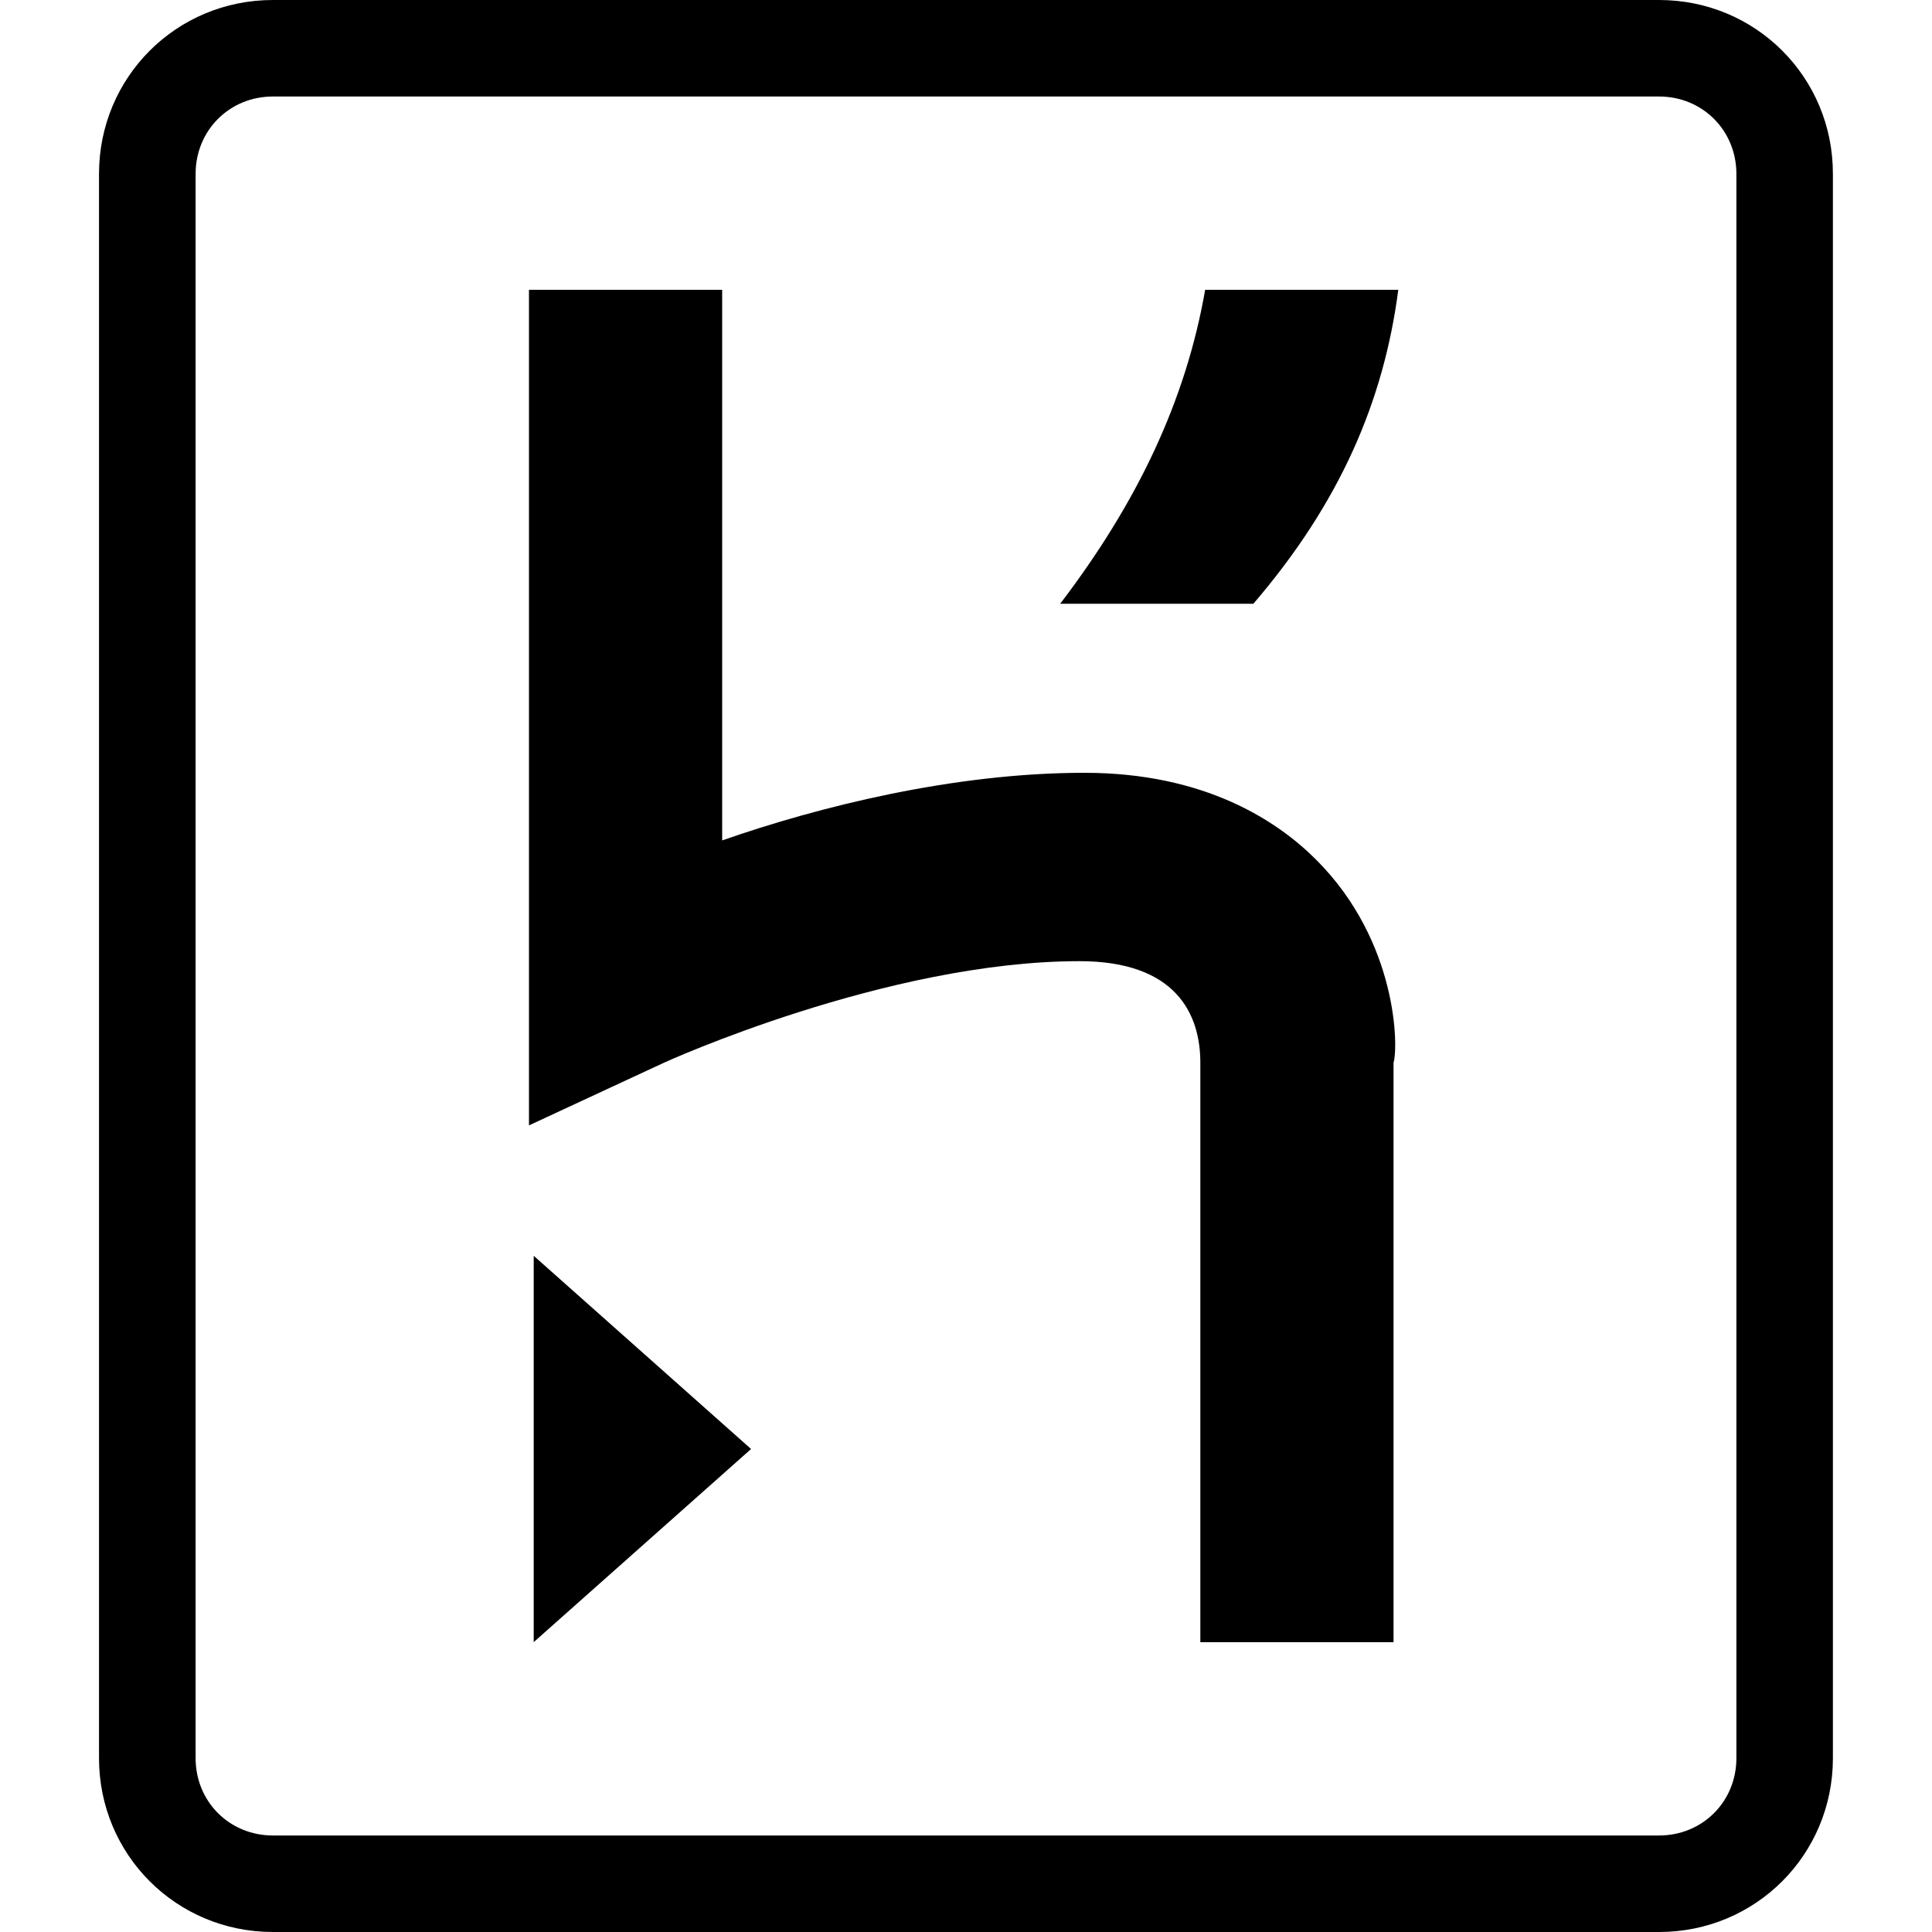
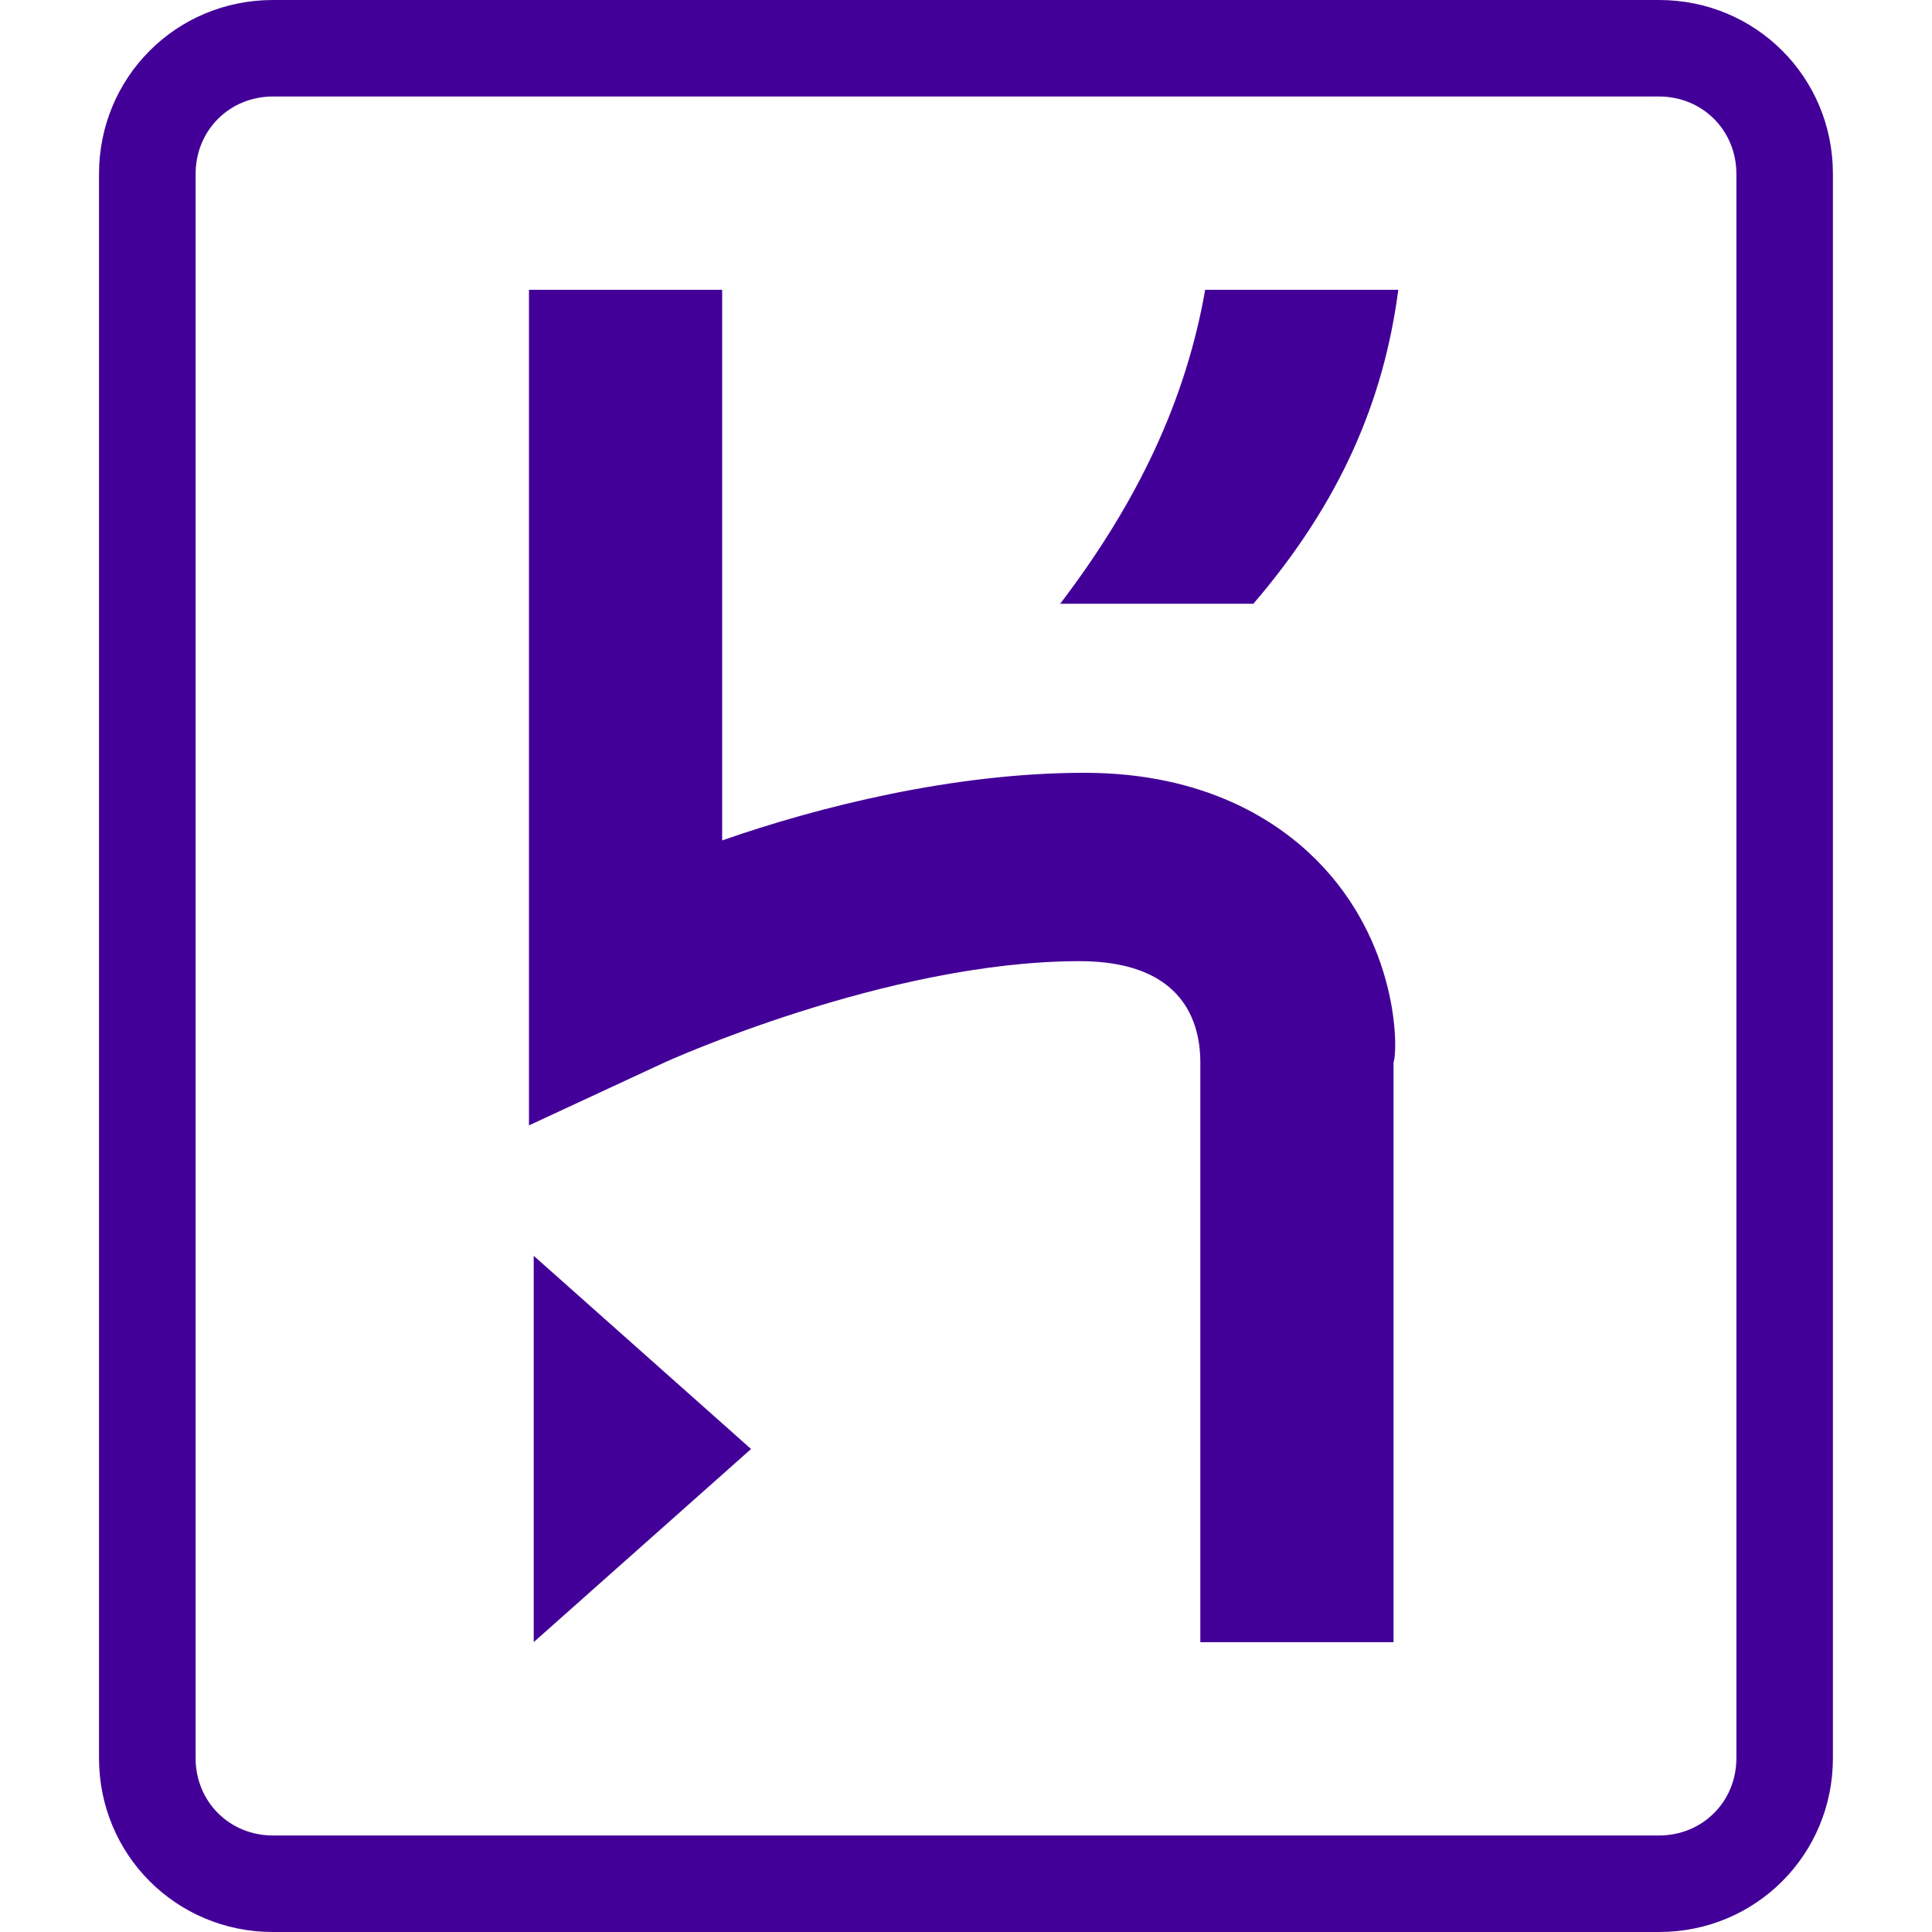
- <svg xmlns="http://www.w3.org/2000/svg" role="img" viewBox="0 0 24 24">
+ <svg xmlns="http://www.w3.org/2000/svg" fill="#430098" role="img" viewBox="0 0 24 24">
  <path d="M20.61 0H3.39C2.189 0 1.23.96 1.23 2.16v19.681c0 1.198.959 2.159 2.16 2.159h17.22c1.2 0 2.159-.961 2.159-2.159V2.16C22.77.96 21.811 0 20.61 0zm.96 21.841c0 .539-.421.96-.96.96H3.39c-.54 0-.96-.421-.96-.96V2.16c0-.54.42-.961.96-.961h17.22c.539 0 .96.421.96.961v19.681zM6.63 20.399L9.33 18l-2.7-2.4v4.799zm9.72-9.719c-.479-.48-1.379-1.08-2.879-1.08-1.621 0-3.301.421-4.5.84V3.6h-2.4v10.38l1.68-.78s2.76-1.26 5.16-1.26c1.2 0 1.5.66 1.5 1.26v7.2h2.4v-7.2c.059-.179.059-1.501-.961-2.52zM13.17 7.5h2.4c1.08-1.26 1.62-2.521 1.8-3.9h-2.399c-.241 1.379-.841 2.64-1.801 3.9z" />
</svg>
